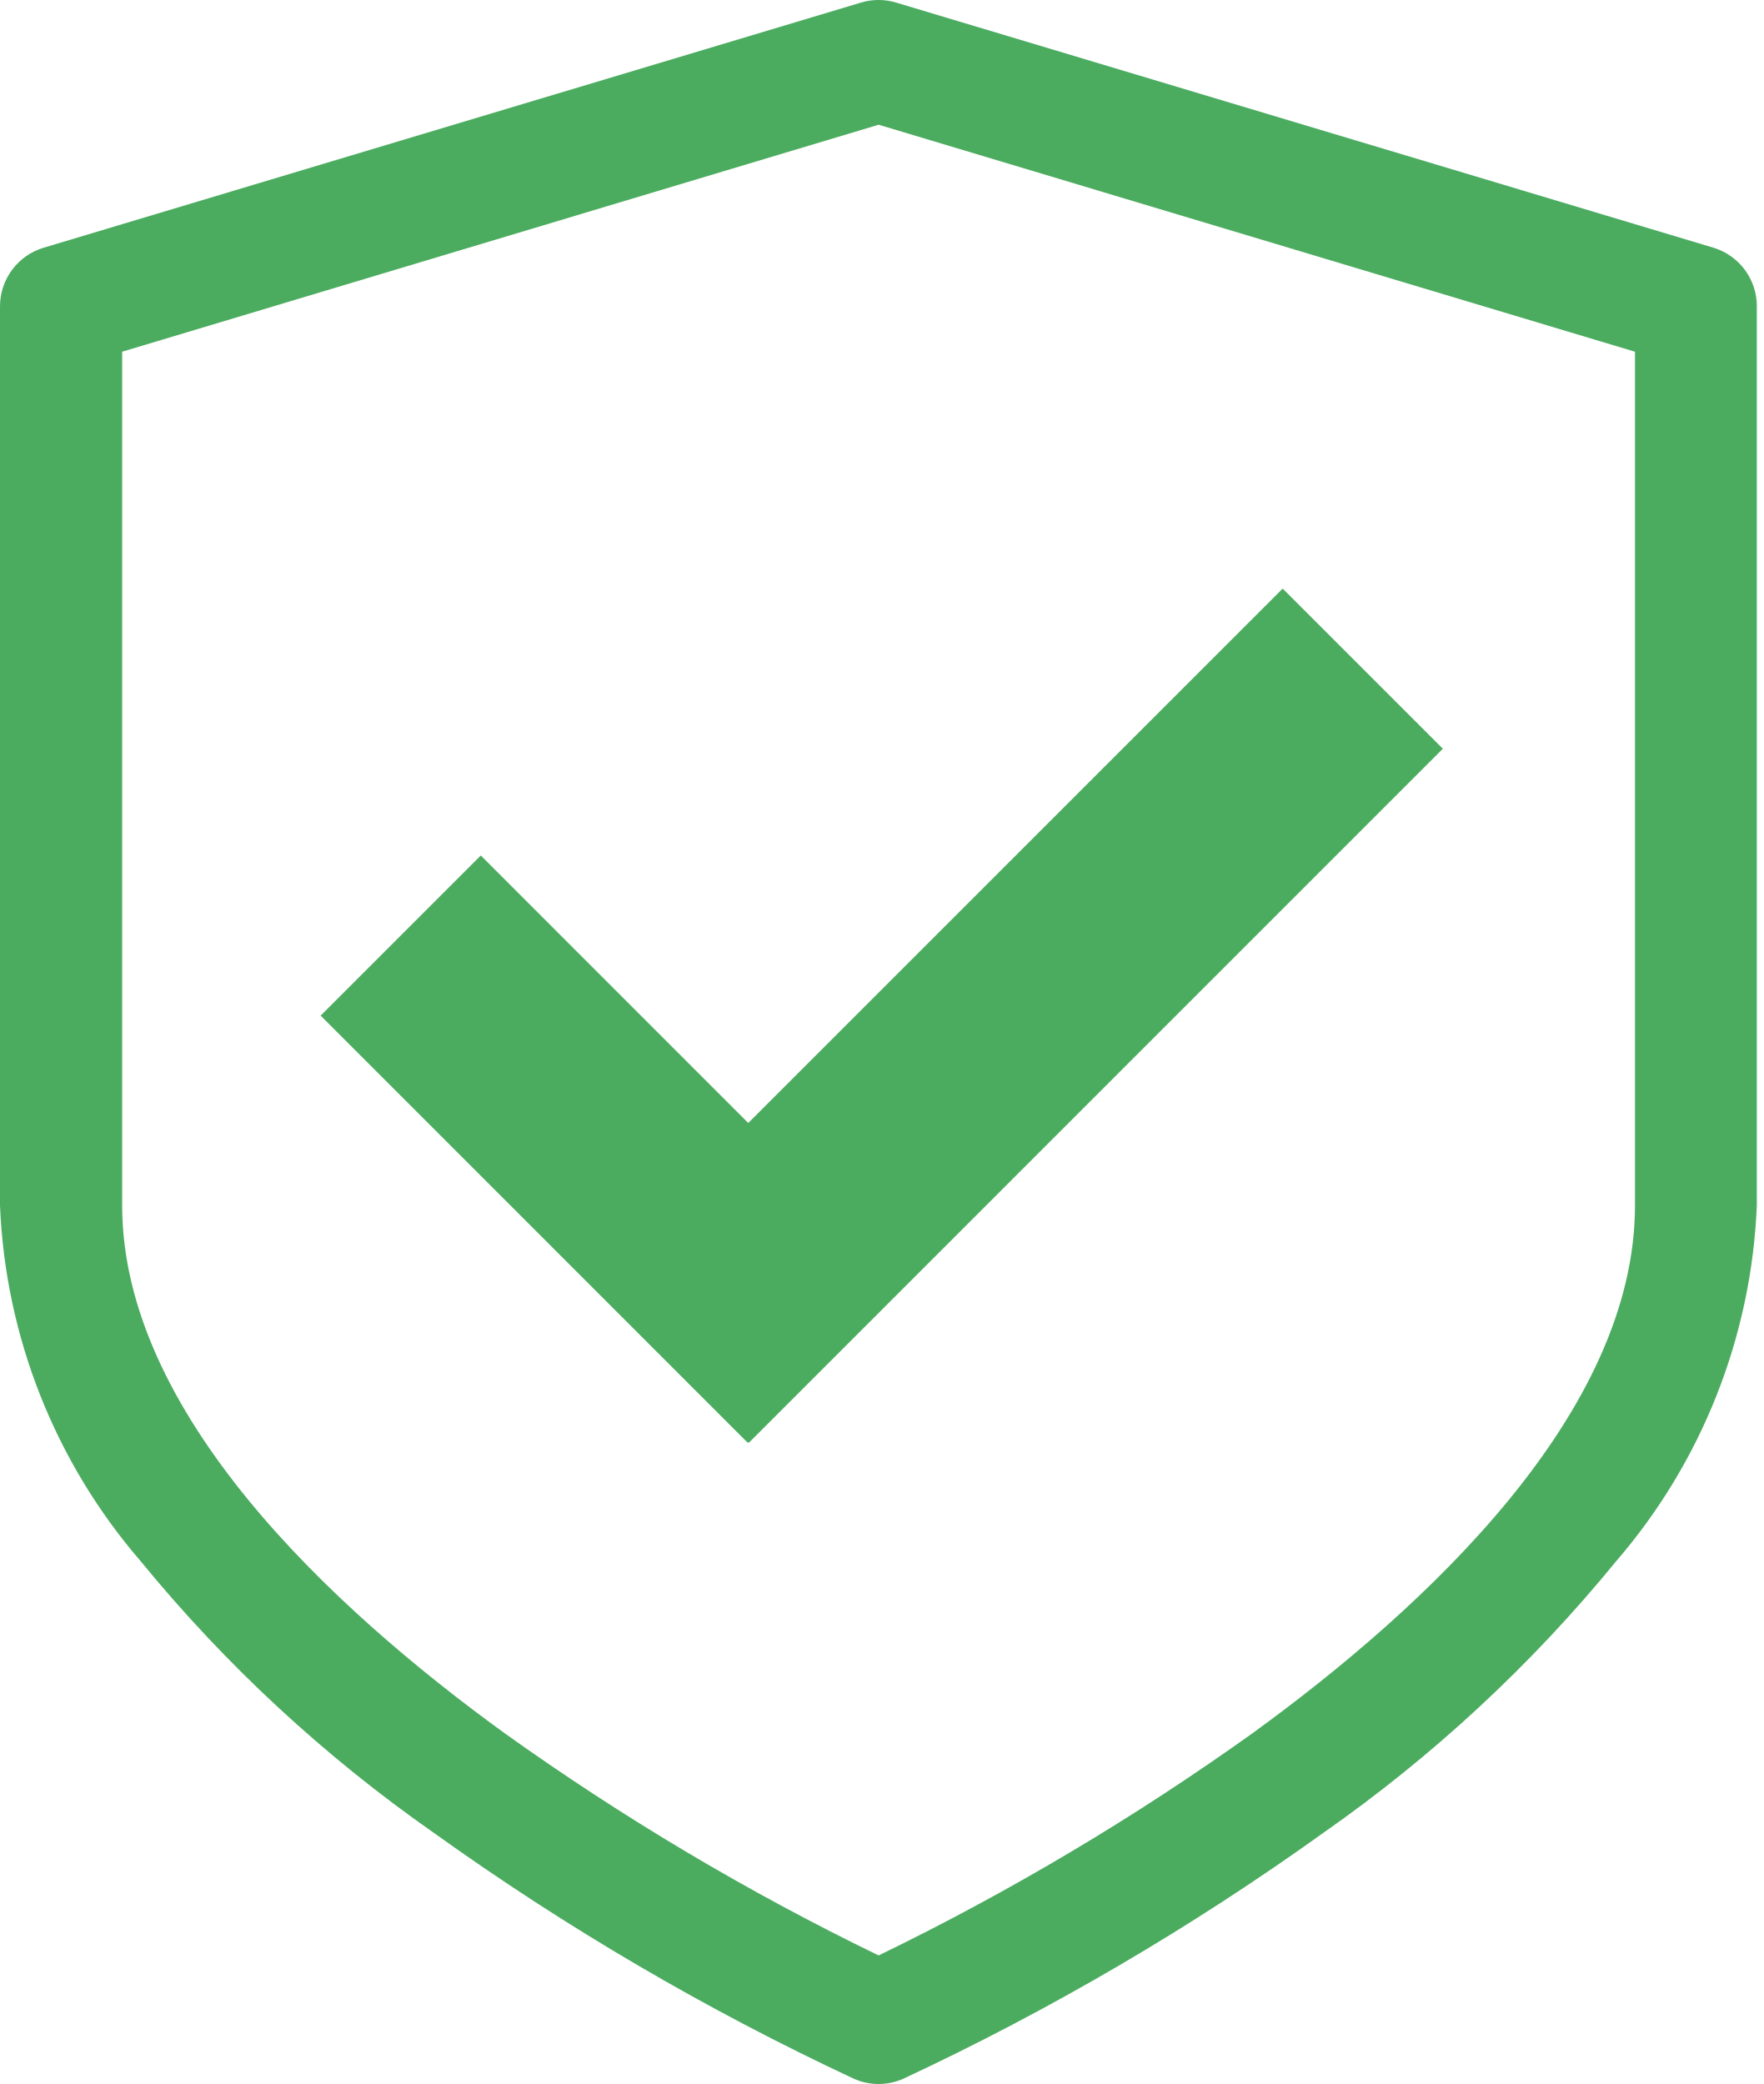
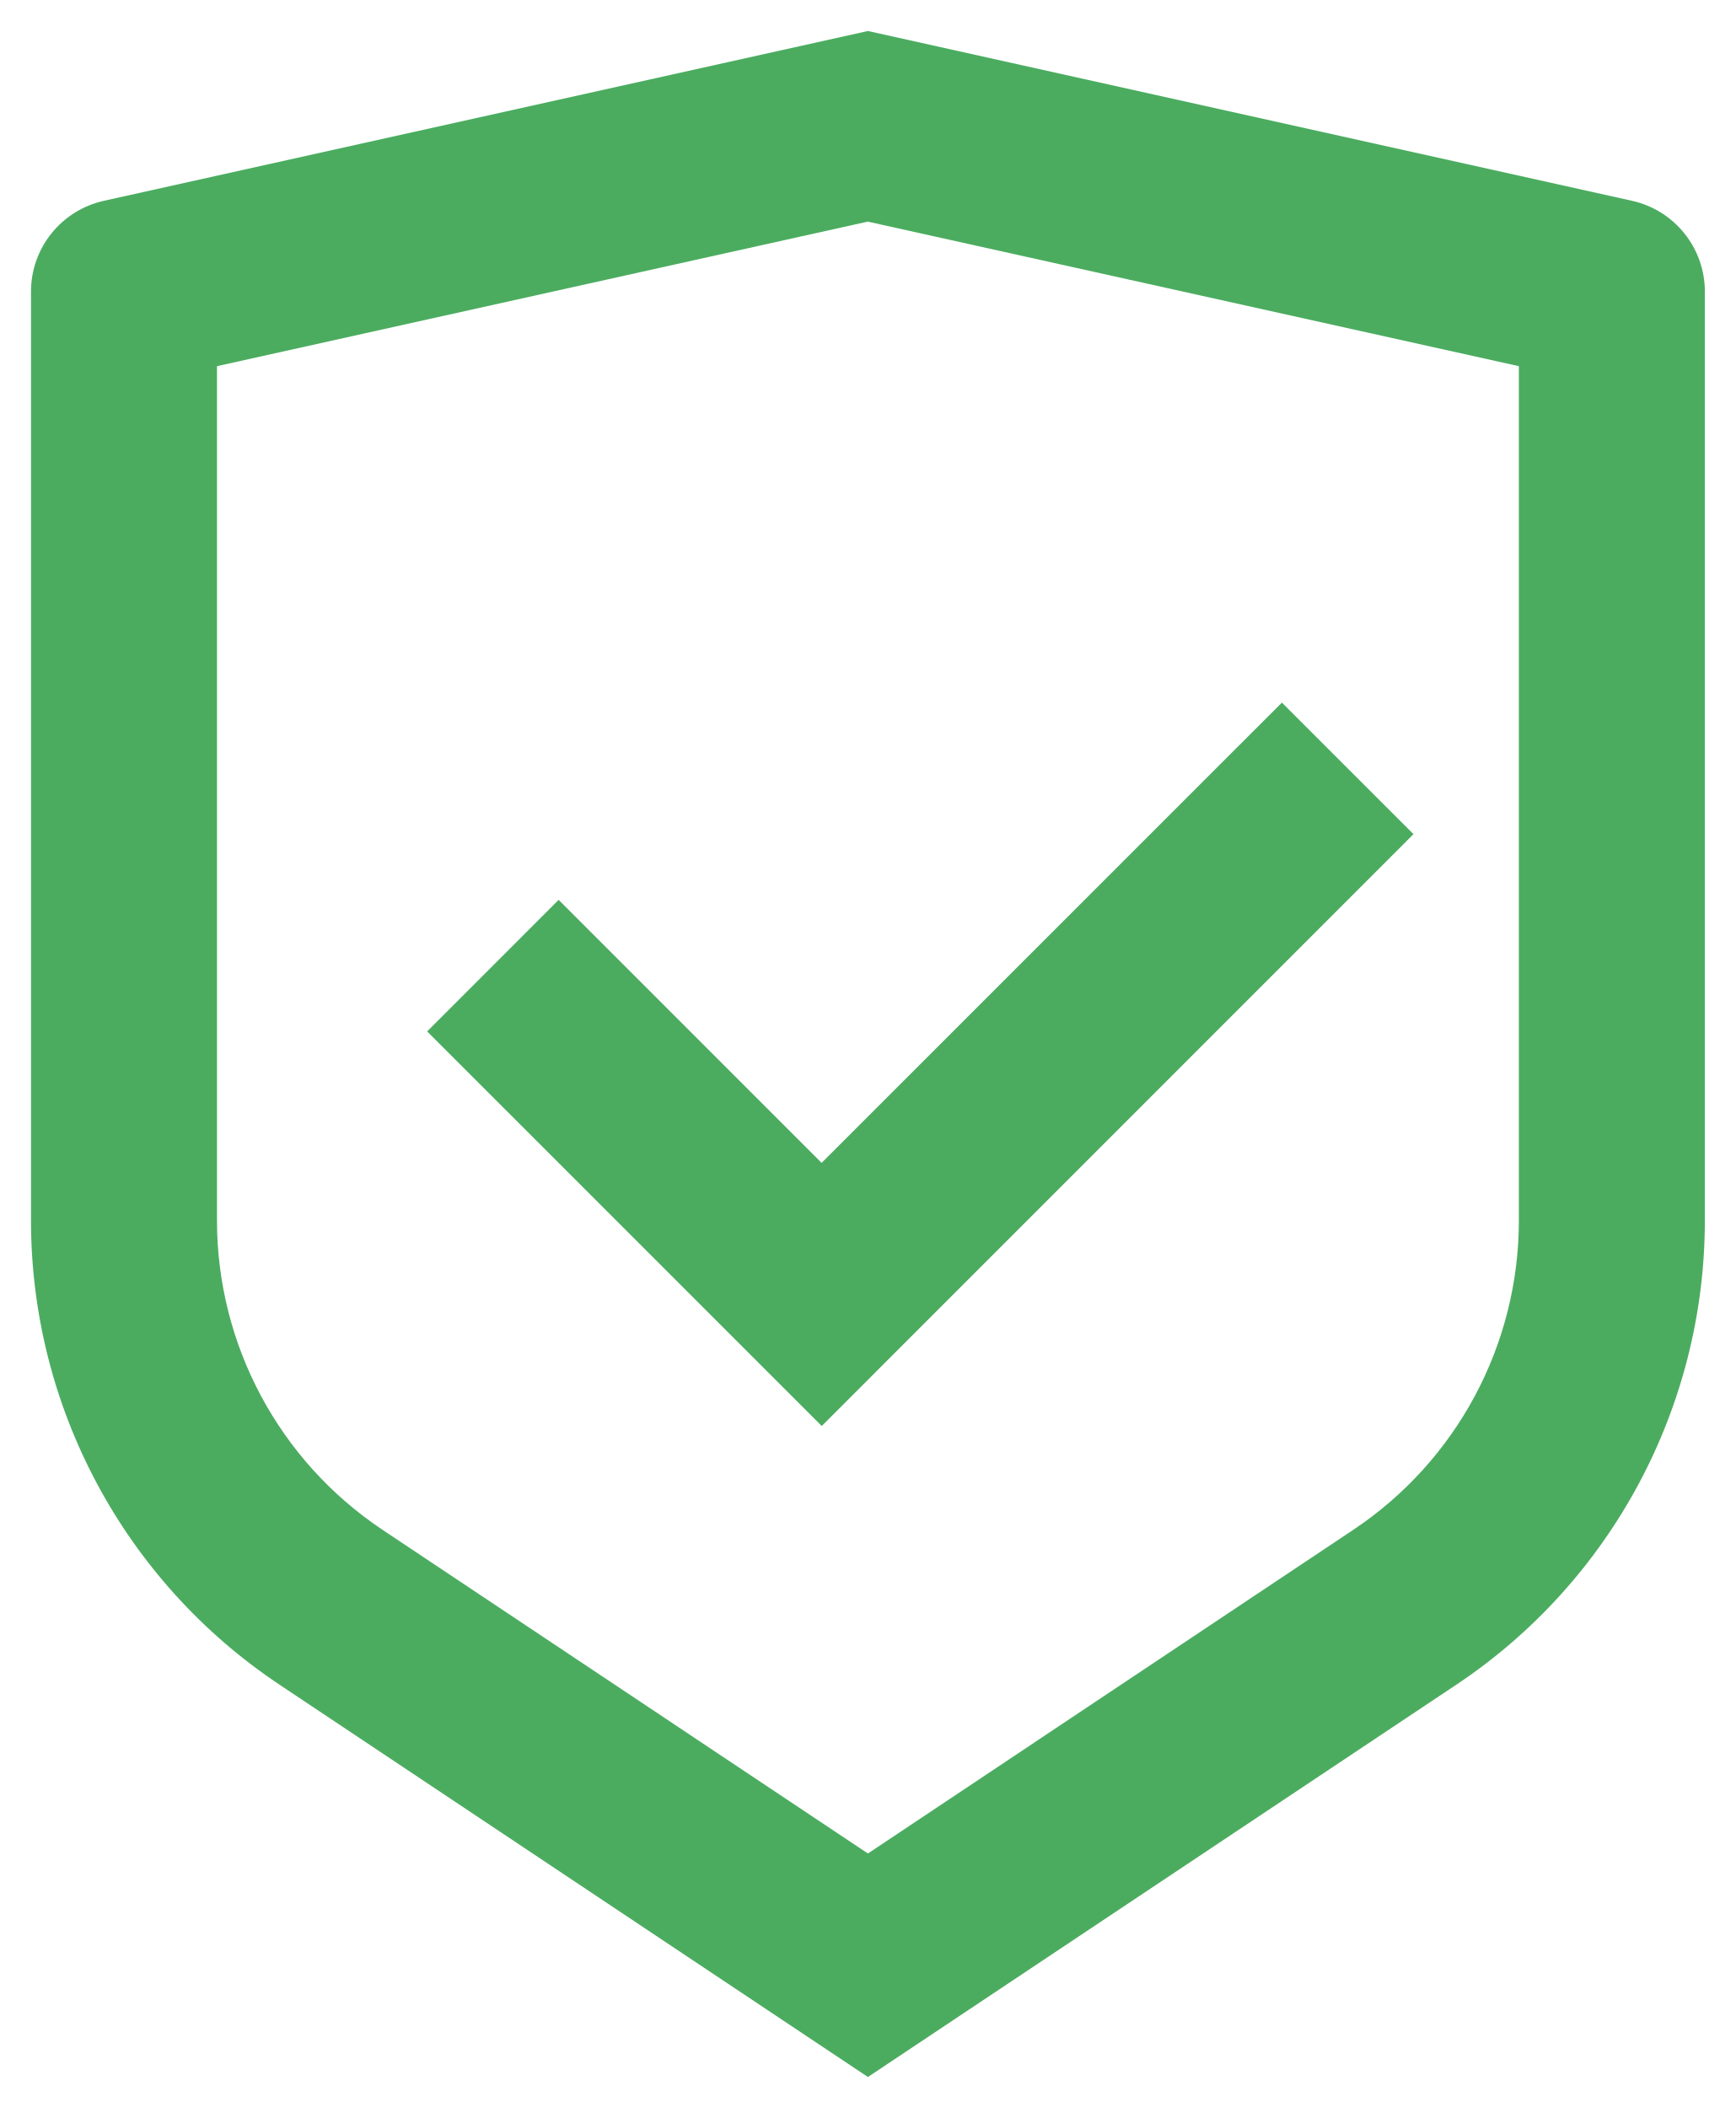
- <svg xmlns="http://www.w3.org/2000/svg" width="22" height="26" viewBox="0 0 22 26" fill="none">
-   <path d="M21.378 3.091L11.179 0.032C11.036 -0.011 10.884 -0.011 10.741 0.032L0.543 3.091C0.386 3.138 0.248 3.235 0.151 3.366C0.053 3.498 -3.19557e-05 3.657 1.45068e-08 3.821V15.039C0.067 16.675 0.686 18.24 1.756 19.479C2.814 20.772 4.045 21.912 5.414 22.868C7.061 24.049 8.813 25.075 10.649 25.933C10.747 25.977 10.853 26 10.96 26C11.068 26 11.174 25.977 11.272 25.933C13.108 25.075 14.86 24.049 16.507 22.868C17.875 21.912 19.105 20.771 20.161 19.479C21.231 18.24 21.85 16.675 21.917 15.039V3.821C21.918 3.658 21.865 3.499 21.768 3.367C21.671 3.236 21.534 3.139 21.378 3.091ZM20.397 15.039C20.397 17.621 17.806 20.039 15.632 21.619C14.156 22.675 12.593 23.604 10.961 24.396C9.328 23.604 7.765 22.675 6.289 21.619C4.115 20.042 1.524 17.619 1.524 15.039V4.388L10.961 1.556L20.397 4.388V15.039Z" fill="#4BAC60" />
-   <path d="M11.326 16.002L5.998 10.673L4 12.671L9.328 18L11.326 16.002Z" fill="#4BAC60" />
-   <path d="M9.342 18L18 9.341L16.002 7.343L7.343 16.002L9.342 18Z" fill="#4BAC60" />
+ <svg xmlns="http://www.w3.org/2000/svg" width="28" height="34" viewBox="0 0 28 34" fill="none">
+   <path d="M14 0.5L26.326 3.239C27.011 3.392 27.5 3.999 27.5 4.703V19.683C27.5 22.692 25.995 25.503 23.492 27.172L14 33.5L4.508 27.172C2.003 25.502 0.5 22.692 0.5 19.685V4.703C0.5 3.999 0.989 3.392 1.675 3.239L14 0.5ZM14 3.574L3.5 5.906V19.683C3.5 21.689 4.502 23.562 6.171 24.675L14 29.895L21.828 24.675C23.498 23.562 24.5 21.691 24.5 19.685V5.906L14 3.575V3.574ZM20.678 11.333L22.8 13.454L13.255 23L6.89 16.636L9.011 14.514L13.253 18.756L20.678 11.332V11.333Z" fill="#4BAC60" />
</svg>
